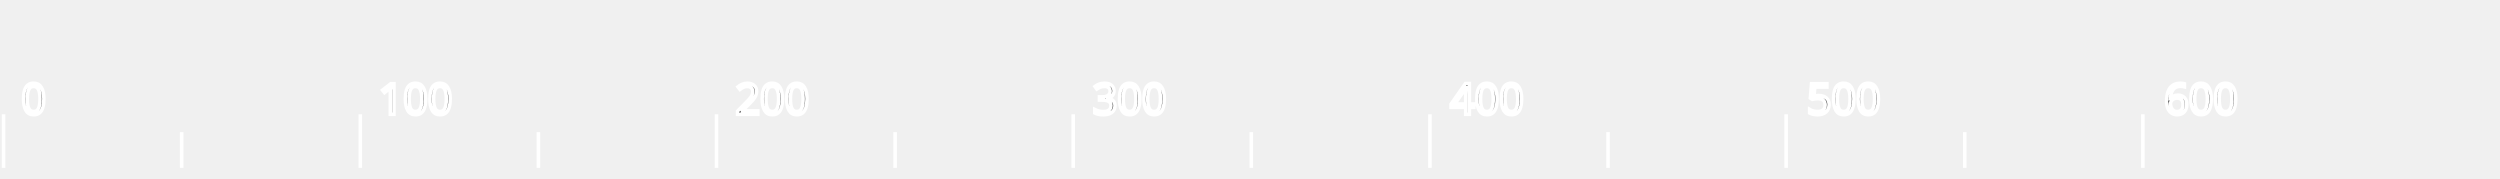
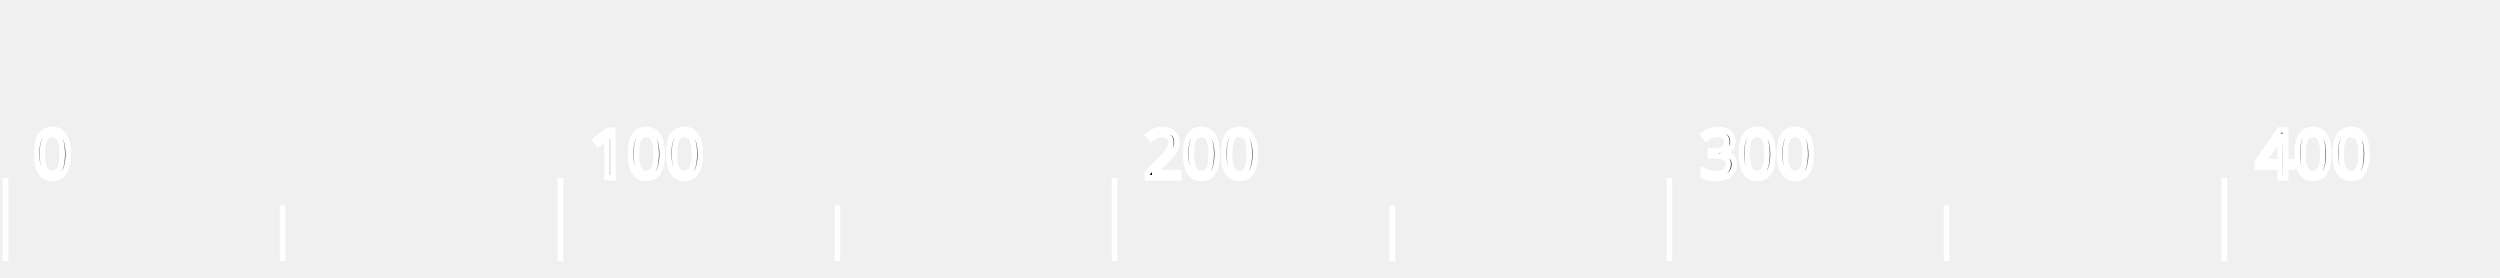
- <svg xmlns="http://www.w3.org/2000/svg" version="1.1" id="Layer_1" x="0px" y="0px" width="700px" height="50px" viewBox="0 0 700 50" enable-background="new 0 0 700 50" xml:space="preserve">
-   <line fill="none" stroke="#FFFFFF" stroke-miterlimit="10" x1="600" y1="47" x2="600" y2="32" />
+ <svg xmlns="http://www.w3.org/2000/svg" version="1.1" id="Layer_1" x="0px" y="0px" width="450px" height="50px" viewBox="0 0 450 50" enable-background="new 0 0 450 50" xml:space="preserve">
  <line fill="none" stroke="#FFFFFF" stroke-miterlimit="10" x1="1" y1="32" x2="1" y2="47" />
-   <line fill="none" stroke="#FFFFFF" stroke-miterlimit="10" x1="550.132" y1="47" x2="550.132" y2="37" />
-   <line fill="none" stroke="#FFFFFF" stroke-miterlimit="10" x1="500.118" y1="47" x2="500.118" y2="32" />
-   <line fill="none" stroke="#FFFFFF" stroke-miterlimit="10" x1="450.25" y1="47" x2="450.25" y2="37" />
  <line fill="none" stroke="#FFFFFF" stroke-miterlimit="10" x1="400.382" y1="47" x2="400.382" y2="32" />
  <line fill="none" stroke="#FFFFFF" stroke-miterlimit="10" x1="350.368" y1="47" x2="350.368" y2="37" />
  <line fill="none" stroke="#FFFFFF" stroke-miterlimit="10" x1="300.5" y1="47" x2="300.5" y2="32" />
  <line fill="none" stroke="#FFFFFF" stroke-miterlimit="10" x1="250.632" y1="47" x2="250.632" y2="37" />
  <line fill="none" stroke="#FFFFFF" stroke-miterlimit="10" x1="200.618" y1="47" x2="200.618" y2="32" />
  <line fill="none" stroke="#FFFFFF" stroke-miterlimit="10" x1="150.75" y1="47" x2="150.75" y2="37" />
  <line fill="none" stroke="#FFFFFF" stroke-miterlimit="10" x1="100.882" y1="47" x2="100.882" y2="32" />
  <line fill="none" stroke="#FFFFFF" stroke-miterlimit="10" x1="50.868" y1="47" x2="50.868" y2="37" />
-   <text transform="matrix(1 0 0 1 6 32)" stroke="#FFFFFF" font-family="'Geogrotesque-Regular'" font-size="12">0</text>
-   <text transform="matrix(1 0 0 1 106.0488 32)" stroke="#FFFFFF" font-family="'Geogrotesque-Regular'" font-size="12">100</text>
-   <text transform="matrix(1 0 0 1 205.9512 32)" stroke="#FFFFFF" font-family="'Geogrotesque-Regular'" font-size="12">200</text>
-   <text transform="matrix(1 0 0 1 306 32)" stroke="#FFFFFF" font-family="'Geogrotesque-Regular'" font-size="12">300</text>
-   <text transform="matrix(1 0 0 1 406.0488 32)" stroke="#FFFFFF" font-family="'Geogrotesque-Regular'" font-size="12">400</text>
-   <text transform="matrix(1 0 0 1 505.9512 32)" stroke="#FFFFFF" font-family="'Geogrotesque-Regular'" font-size="12">500</text>
-   <text transform="matrix(1 0 0 1 606 32)" stroke="#FFFFFF" font-family="'Geogrotesque-Regular'" font-size="12">600</text>
+   <text transform="matrix(1 0 0 1 6 32)" font-family="'Geogrotesque-Regular'" font-size="12">0</text>
+   <text transform="matrix(1 0 0 1 6 32)" fill="none" stroke="#FFFFFF" font-family="'Geogrotesque-Regular'" font-size="12">0</text>
+   <text transform="matrix(1 0 0 1 106.0488 32)" font-family="'Geogrotesque-Regular'" font-size="12">100</text>
+   <text transform="matrix(1 0 0 1 106.0488 32)" fill="none" stroke="#FFFFFF" font-family="'Geogrotesque-Regular'" font-size="12">100</text>
+   <text transform="matrix(1 0 0 1 205.9512 32)" font-family="'Geogrotesque-Regular'" font-size="12">200</text>
+   <text transform="matrix(1 0 0 1 205.9512 32)" fill="none" stroke="#FFFFFF" font-family="'Geogrotesque-Regular'" font-size="12">200</text>
+   <text transform="matrix(1 0 0 1 306 32)" font-family="'Geogrotesque-Regular'" font-size="12">300</text>
+   <text transform="matrix(1 0 0 1 306 32)" fill="none" stroke="#FFFFFF" font-family="'Geogrotesque-Regular'" font-size="12">300</text>
+   <text transform="matrix(1 0 0 1 406.0488 32)" font-family="'Geogrotesque-Regular'" font-size="12">400</text>
+   <text transform="matrix(1 0 0 1 406.0488 32)" fill="none" stroke="#FFFFFF" font-family="'Geogrotesque-Regular'" font-size="12">400</text>
</svg>
